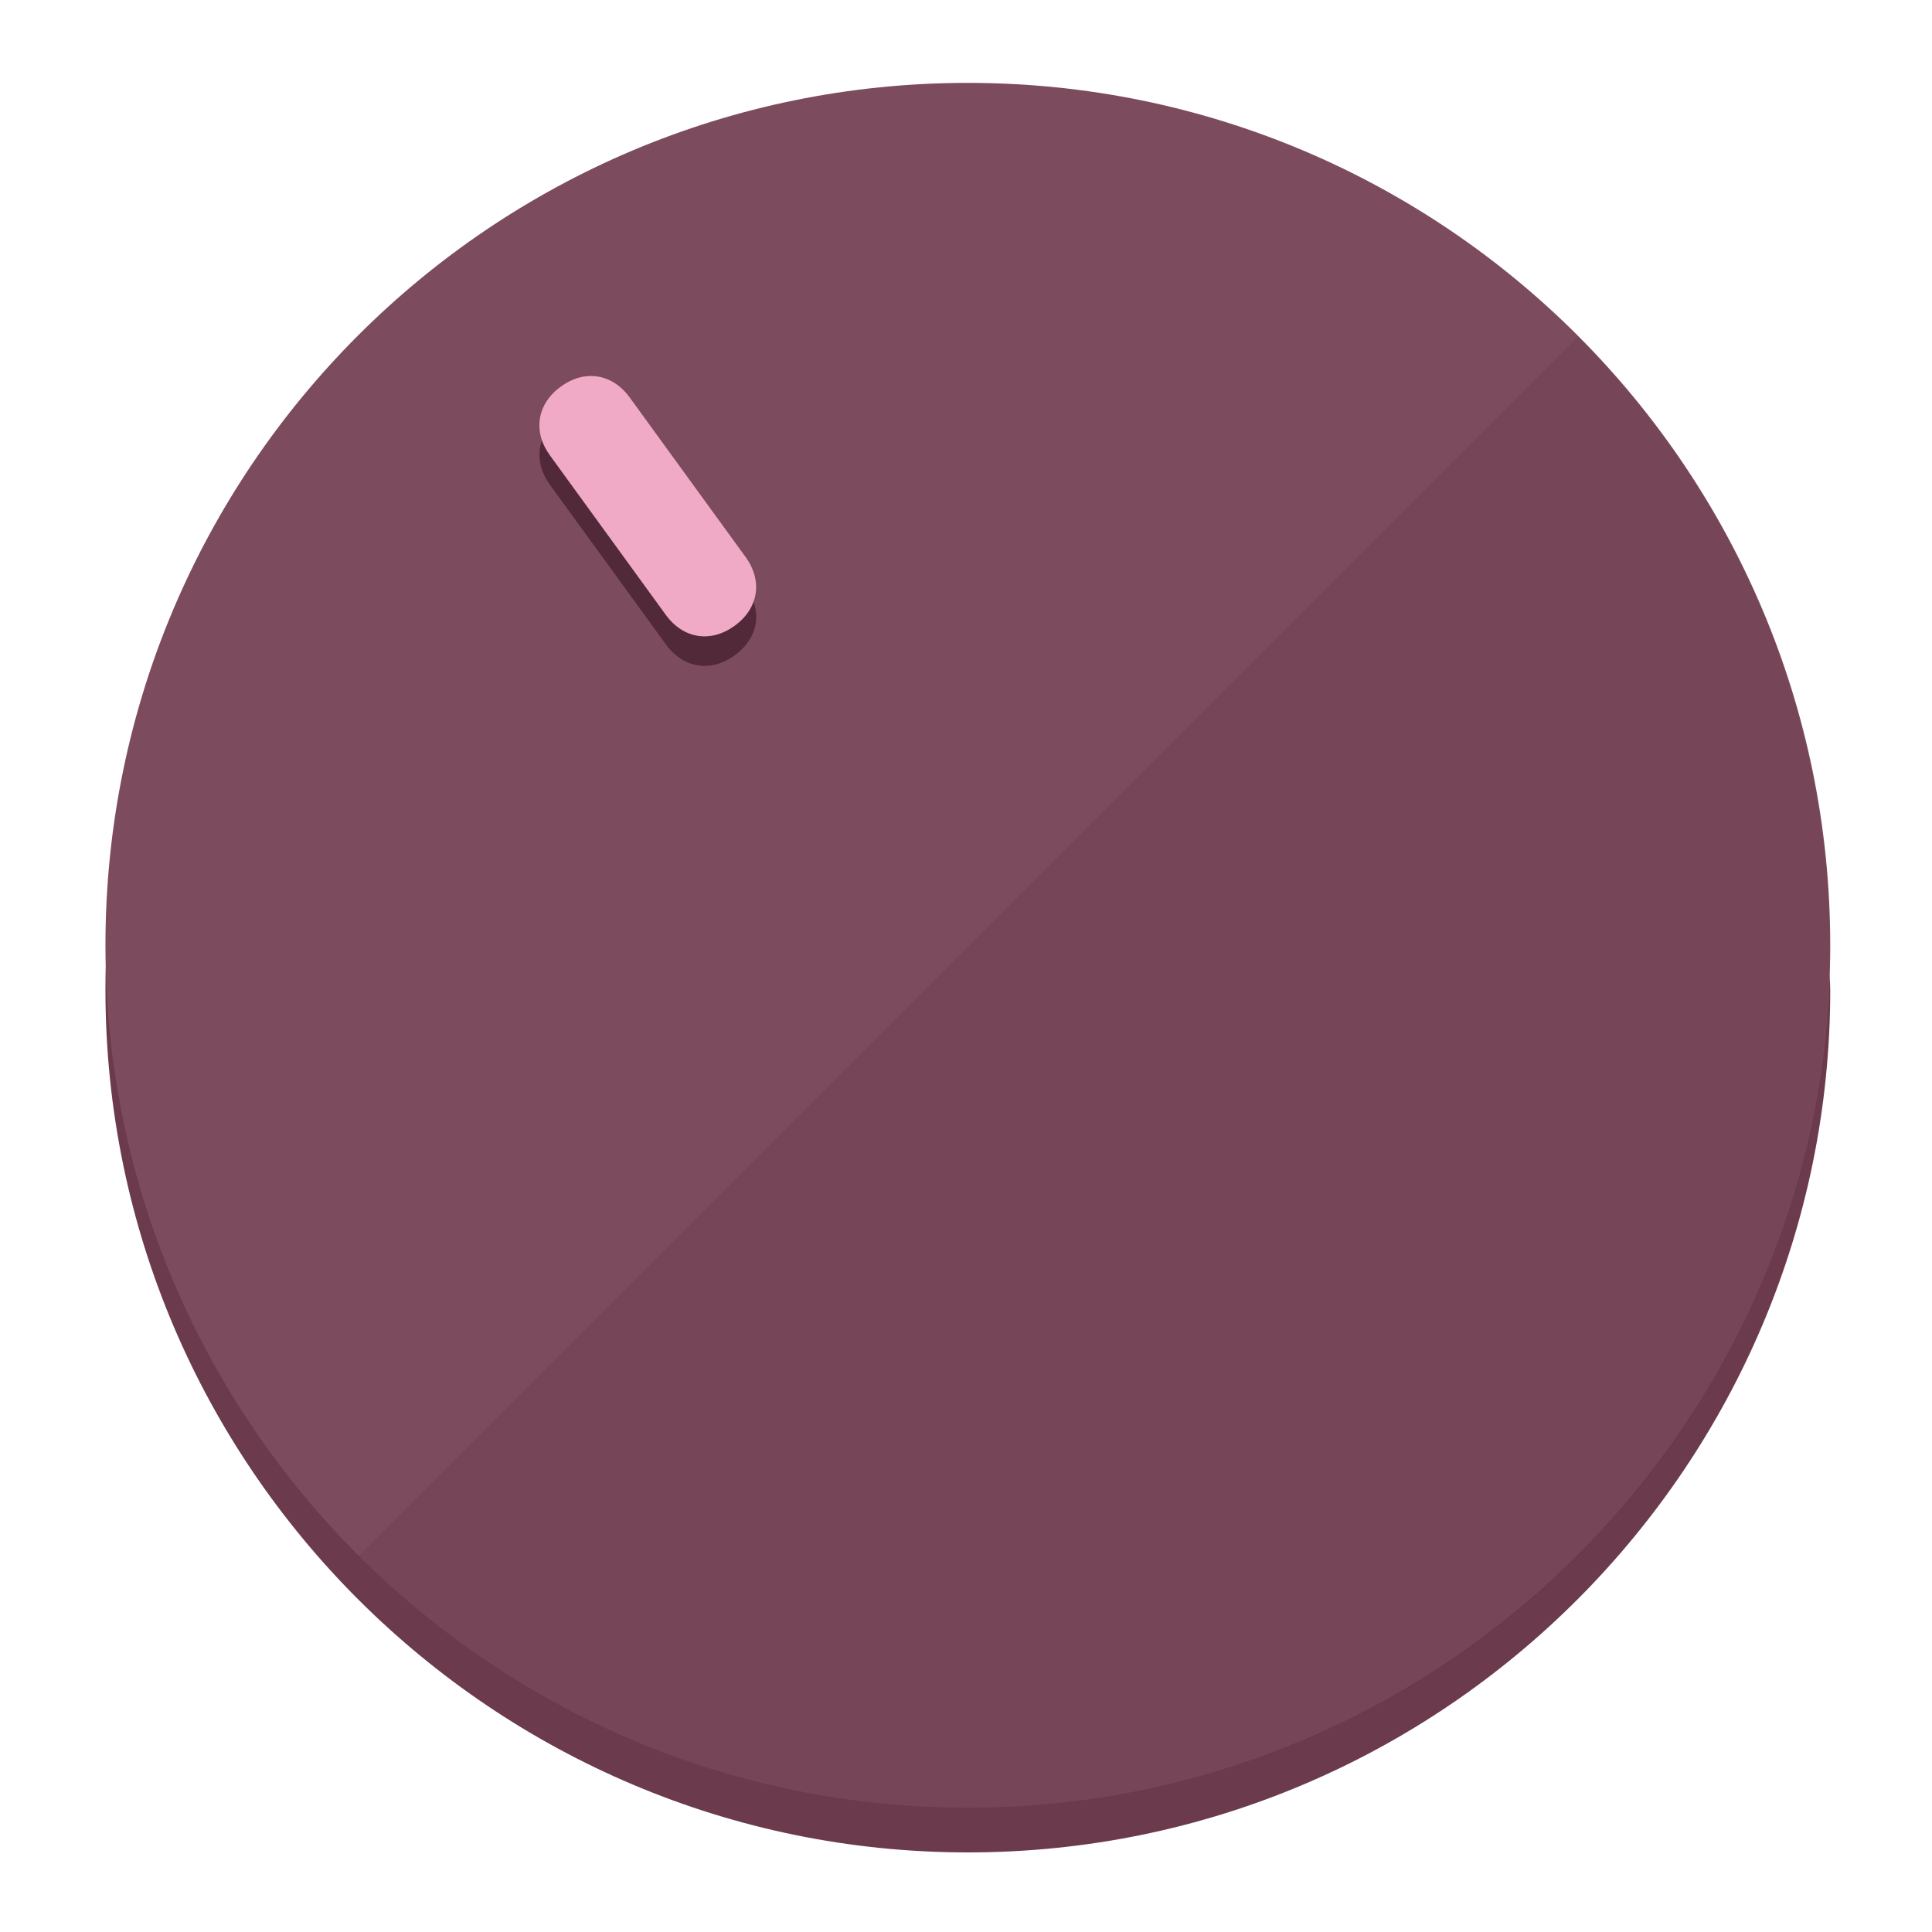
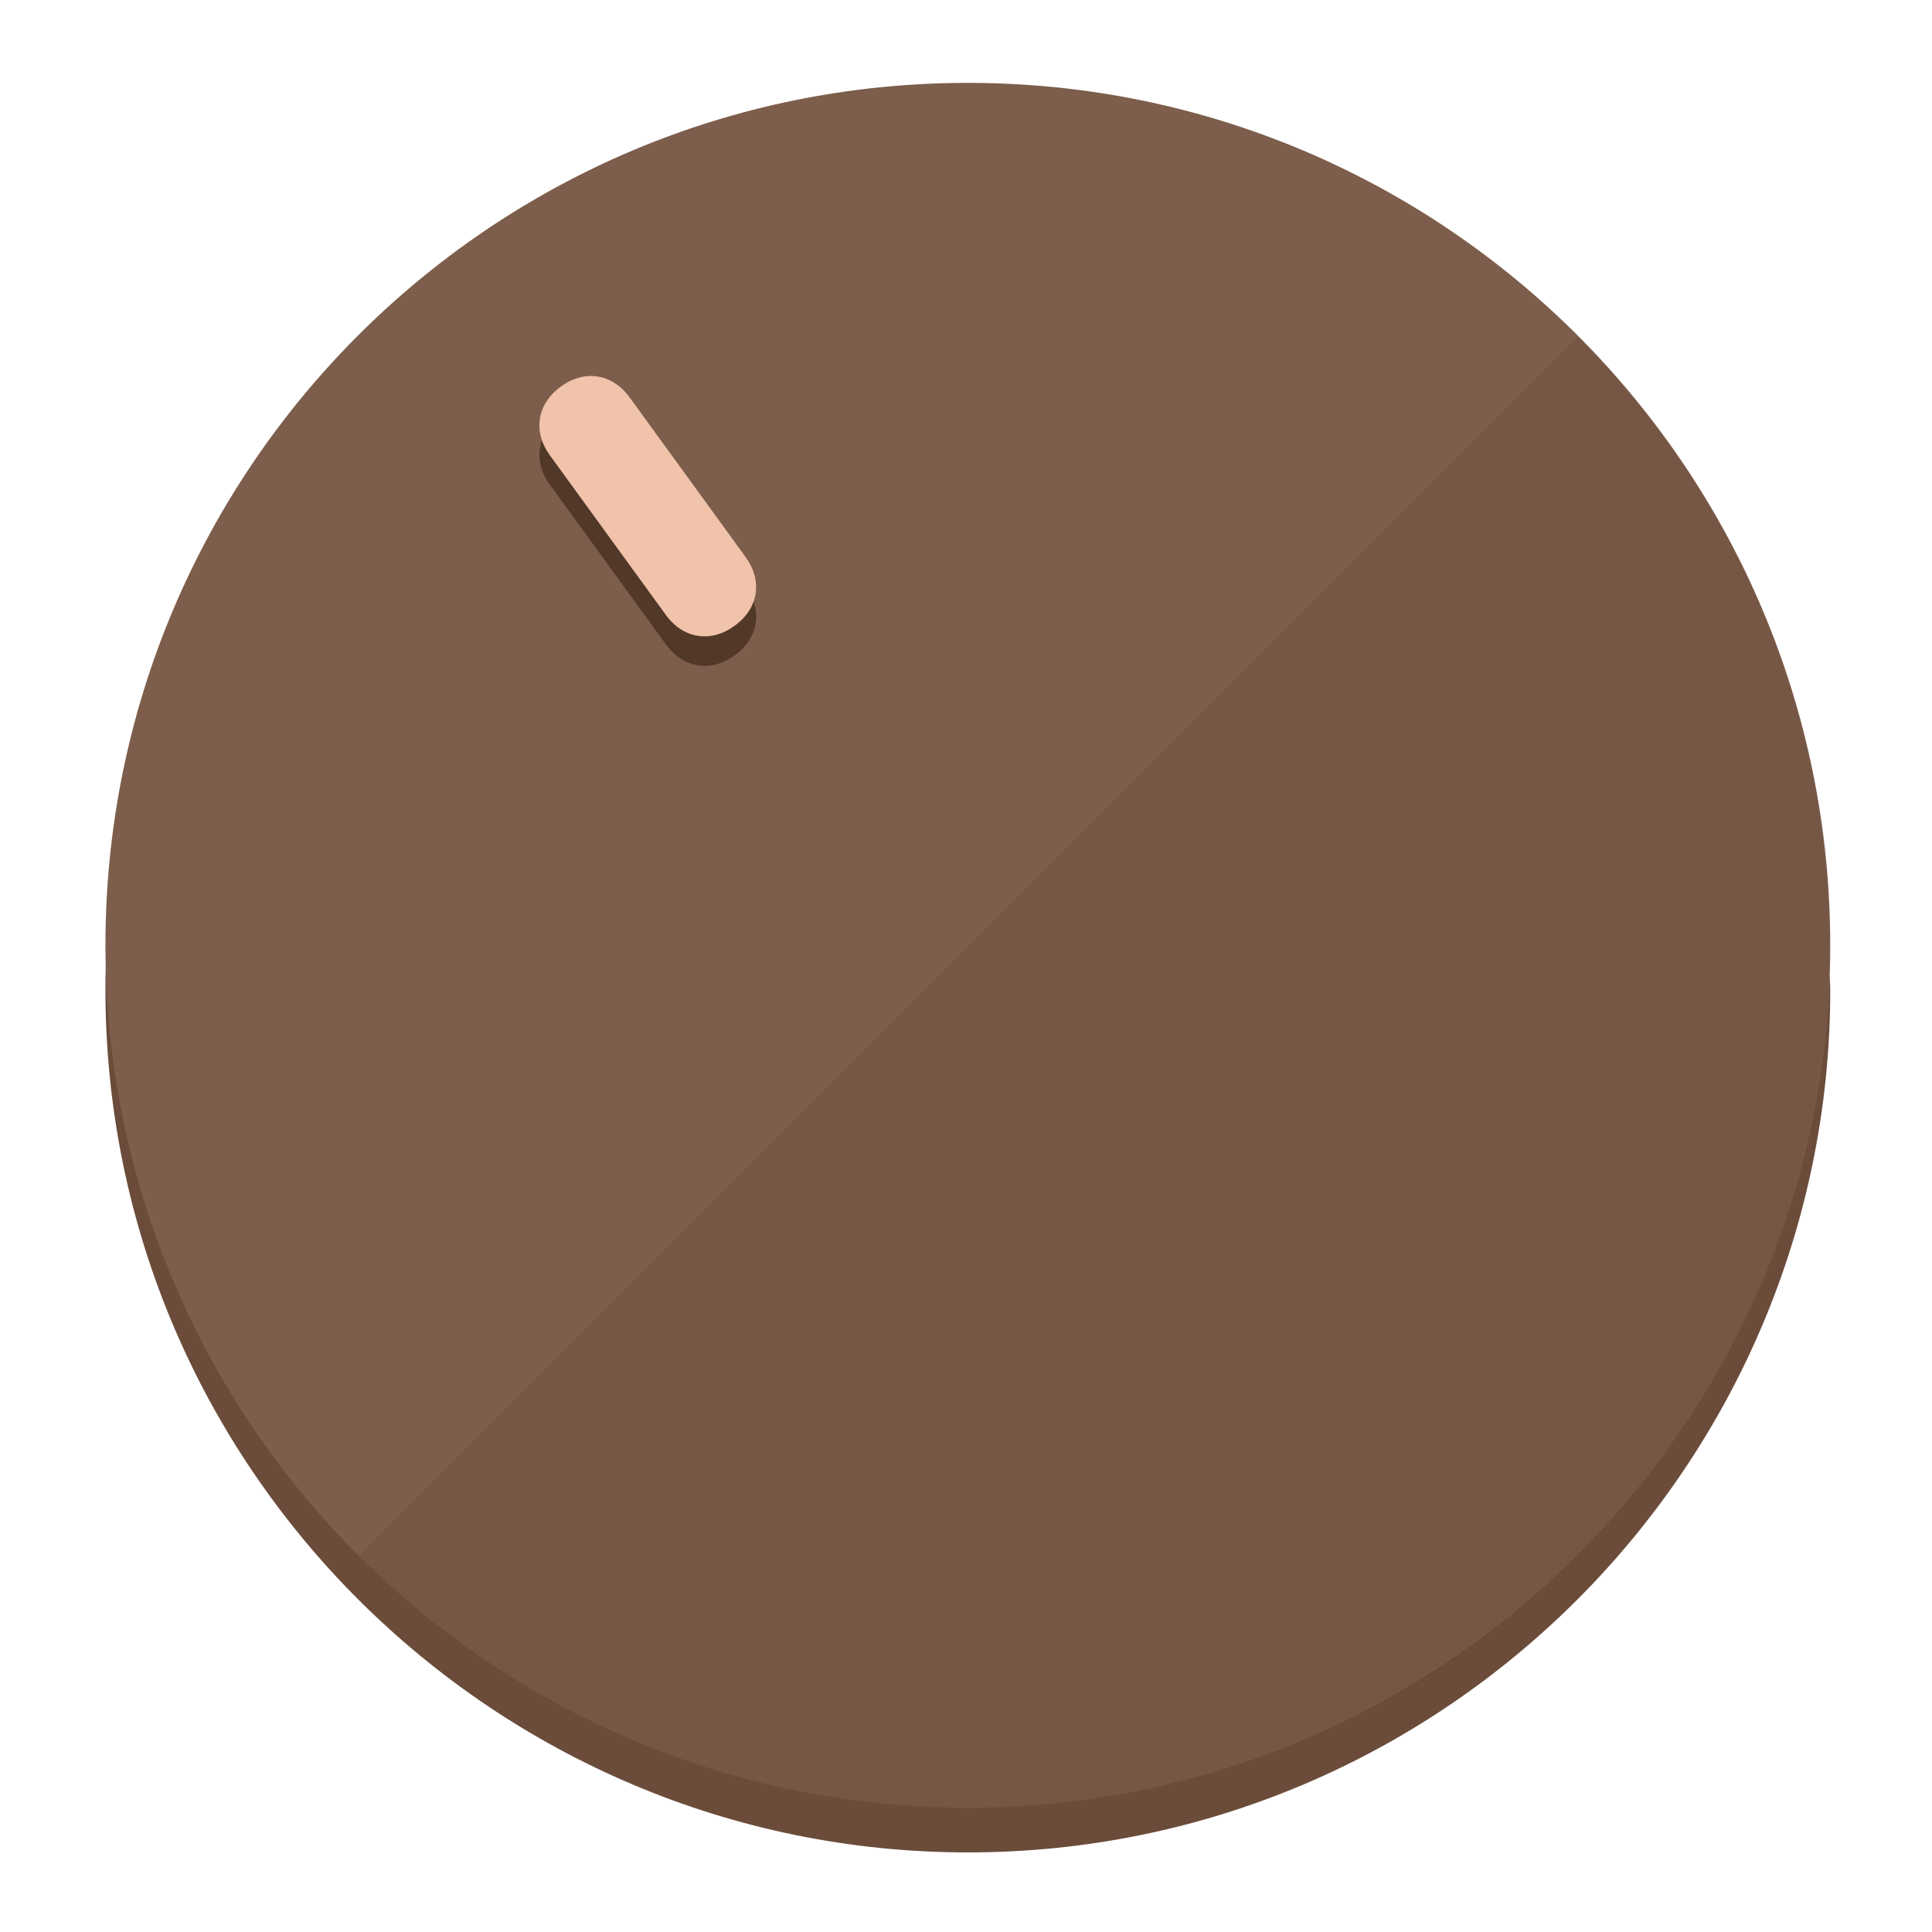
<svg xmlns="http://www.w3.org/2000/svg" height="120px" width="120px" version="1.1" id="Layer_1" viewBox="0 0 496.8 496.8" xml:space="preserve">
  <defs id="defs23" />
  <g id="g3158">
-     <path style="display:inline;fill:#6B3A4D;fill-opacity:1;stroke-width:1.584" d="m 248.875,445.92 c 116.582,0 212.89,-91.238 220.493,-205.286 0,5.069 1.267,8.87 1.267,13.939 0,121.651 -98.842,221.76 -221.76,221.76 -121.651,0 -221.76,-98.842 -221.76,-221.76 0,-5.069 0,-8.87 1.267,-13.939 7.603,114.048 103.91,205.286 220.493,205.286 z" id="path8" />
-     <circle style="display:inline;fill:#7D4B5E;fill-opacity:1;stroke-width:1.584" cx="248.875" cy="243.071" r="221.76" id="circle12" />
-     <path style="display:inline;fill:#522938;fill-opacity:0.154;stroke-width:1.587" d="m 405.744,86.606 c 86.308,86.308 86.308,227.193 0,313.5 -86.308,86.308 -227.193,86.308 -313.5,0" id="path14" />
+     <path style="display:inline;fill:#6B4C3A;fill-opacity:1;stroke-width:1.584" d="m 248.875,445.92 c 116.582,0 212.89,-91.238 220.493,-205.286 0,5.069 1.267,8.87 1.267,13.939 0,121.651 -98.842,221.76 -221.76,221.76 -121.651,0 -221.76,-98.842 -221.76,-221.76 0,-5.069 0,-8.87 1.267,-13.939 7.603,114.048 103.91,205.286 220.493,205.286 z" id="path8" />
+     <circle style="display:inline;fill:#7D5D4B;fill-opacity:1;stroke-width:1.584" cx="248.875" cy="243.071" r="221.76" id="circle12" />
+     <path style="display:inline;fill:#523829;fill-opacity:0.154;stroke-width:1.587" d="m 405.744,86.606 c 86.308,86.308 86.308,227.193 0,313.5 -86.308,86.308 -227.193,86.308 -313.5,0" id="path14" />
  </g>
  <g id="g3198">
    <circle style="display:none;fill:#000000;fill-opacity:0;stroke-width:1.584" cx="57.84" cy="343.108" r="221.76" id="circle12-3" transform="rotate(-36)" />
-     <path style="display:inline;fill:#522938;fill-opacity:1;stroke-width:1.584" d="m 191.735,150.81 c 4.469,6.151 3.348,13.231 -2.803,17.7 v 0 c -6.151,4.469 -13.231,3.348 -17.7,-2.803 L 141.437,124.699 c -4.469,-6.151 -3.348,-13.231 2.803,-17.7 v 0 c 6.151,-4.469 13.231,-3.348 17.7,2.803 z" id="path3789" />
-     <path style="display:inline;fill:#F0AAC5;stroke-width:1.584" d="m 191.713,143.214 c 4.469,6.151 3.348,13.231 -2.803,17.7 v 0 c -6.151,4.469 -13.231,3.348 -17.7,-2.803 L 141.416,117.103 c -4.469,-6.151 -3.348,-13.231 2.803,-17.7 v 0 c 6.151,-4.469 13.231,-3.348 17.7,2.803 z" id="path915" />
+     <path style="display:inline;fill:#523829;fill-opacity:1;stroke-width:1.584" d="m 191.735,150.81 c 4.469,6.151 3.348,13.231 -2.803,17.7 v 0 c -6.151,4.469 -13.231,3.348 -17.7,-2.803 L 141.437,124.699 c -4.469,-6.151 -3.348,-13.231 2.803,-17.7 v 0 c 6.151,-4.469 13.231,-3.348 17.7,2.803 z" id="path3789" />
+     <path style="display:inline;fill:#F0C3AA;stroke-width:1.584" d="m 191.713,143.214 c 4.469,6.151 3.348,13.231 -2.803,17.7 v 0 c -6.151,4.469 -13.231,3.348 -17.7,-2.803 L 141.416,117.103 c -4.469,-6.151 -3.348,-13.231 2.803,-17.7 v 0 c 6.151,-4.469 13.231,-3.348 17.7,2.803 z" id="path915" />
  </g>
</svg>
